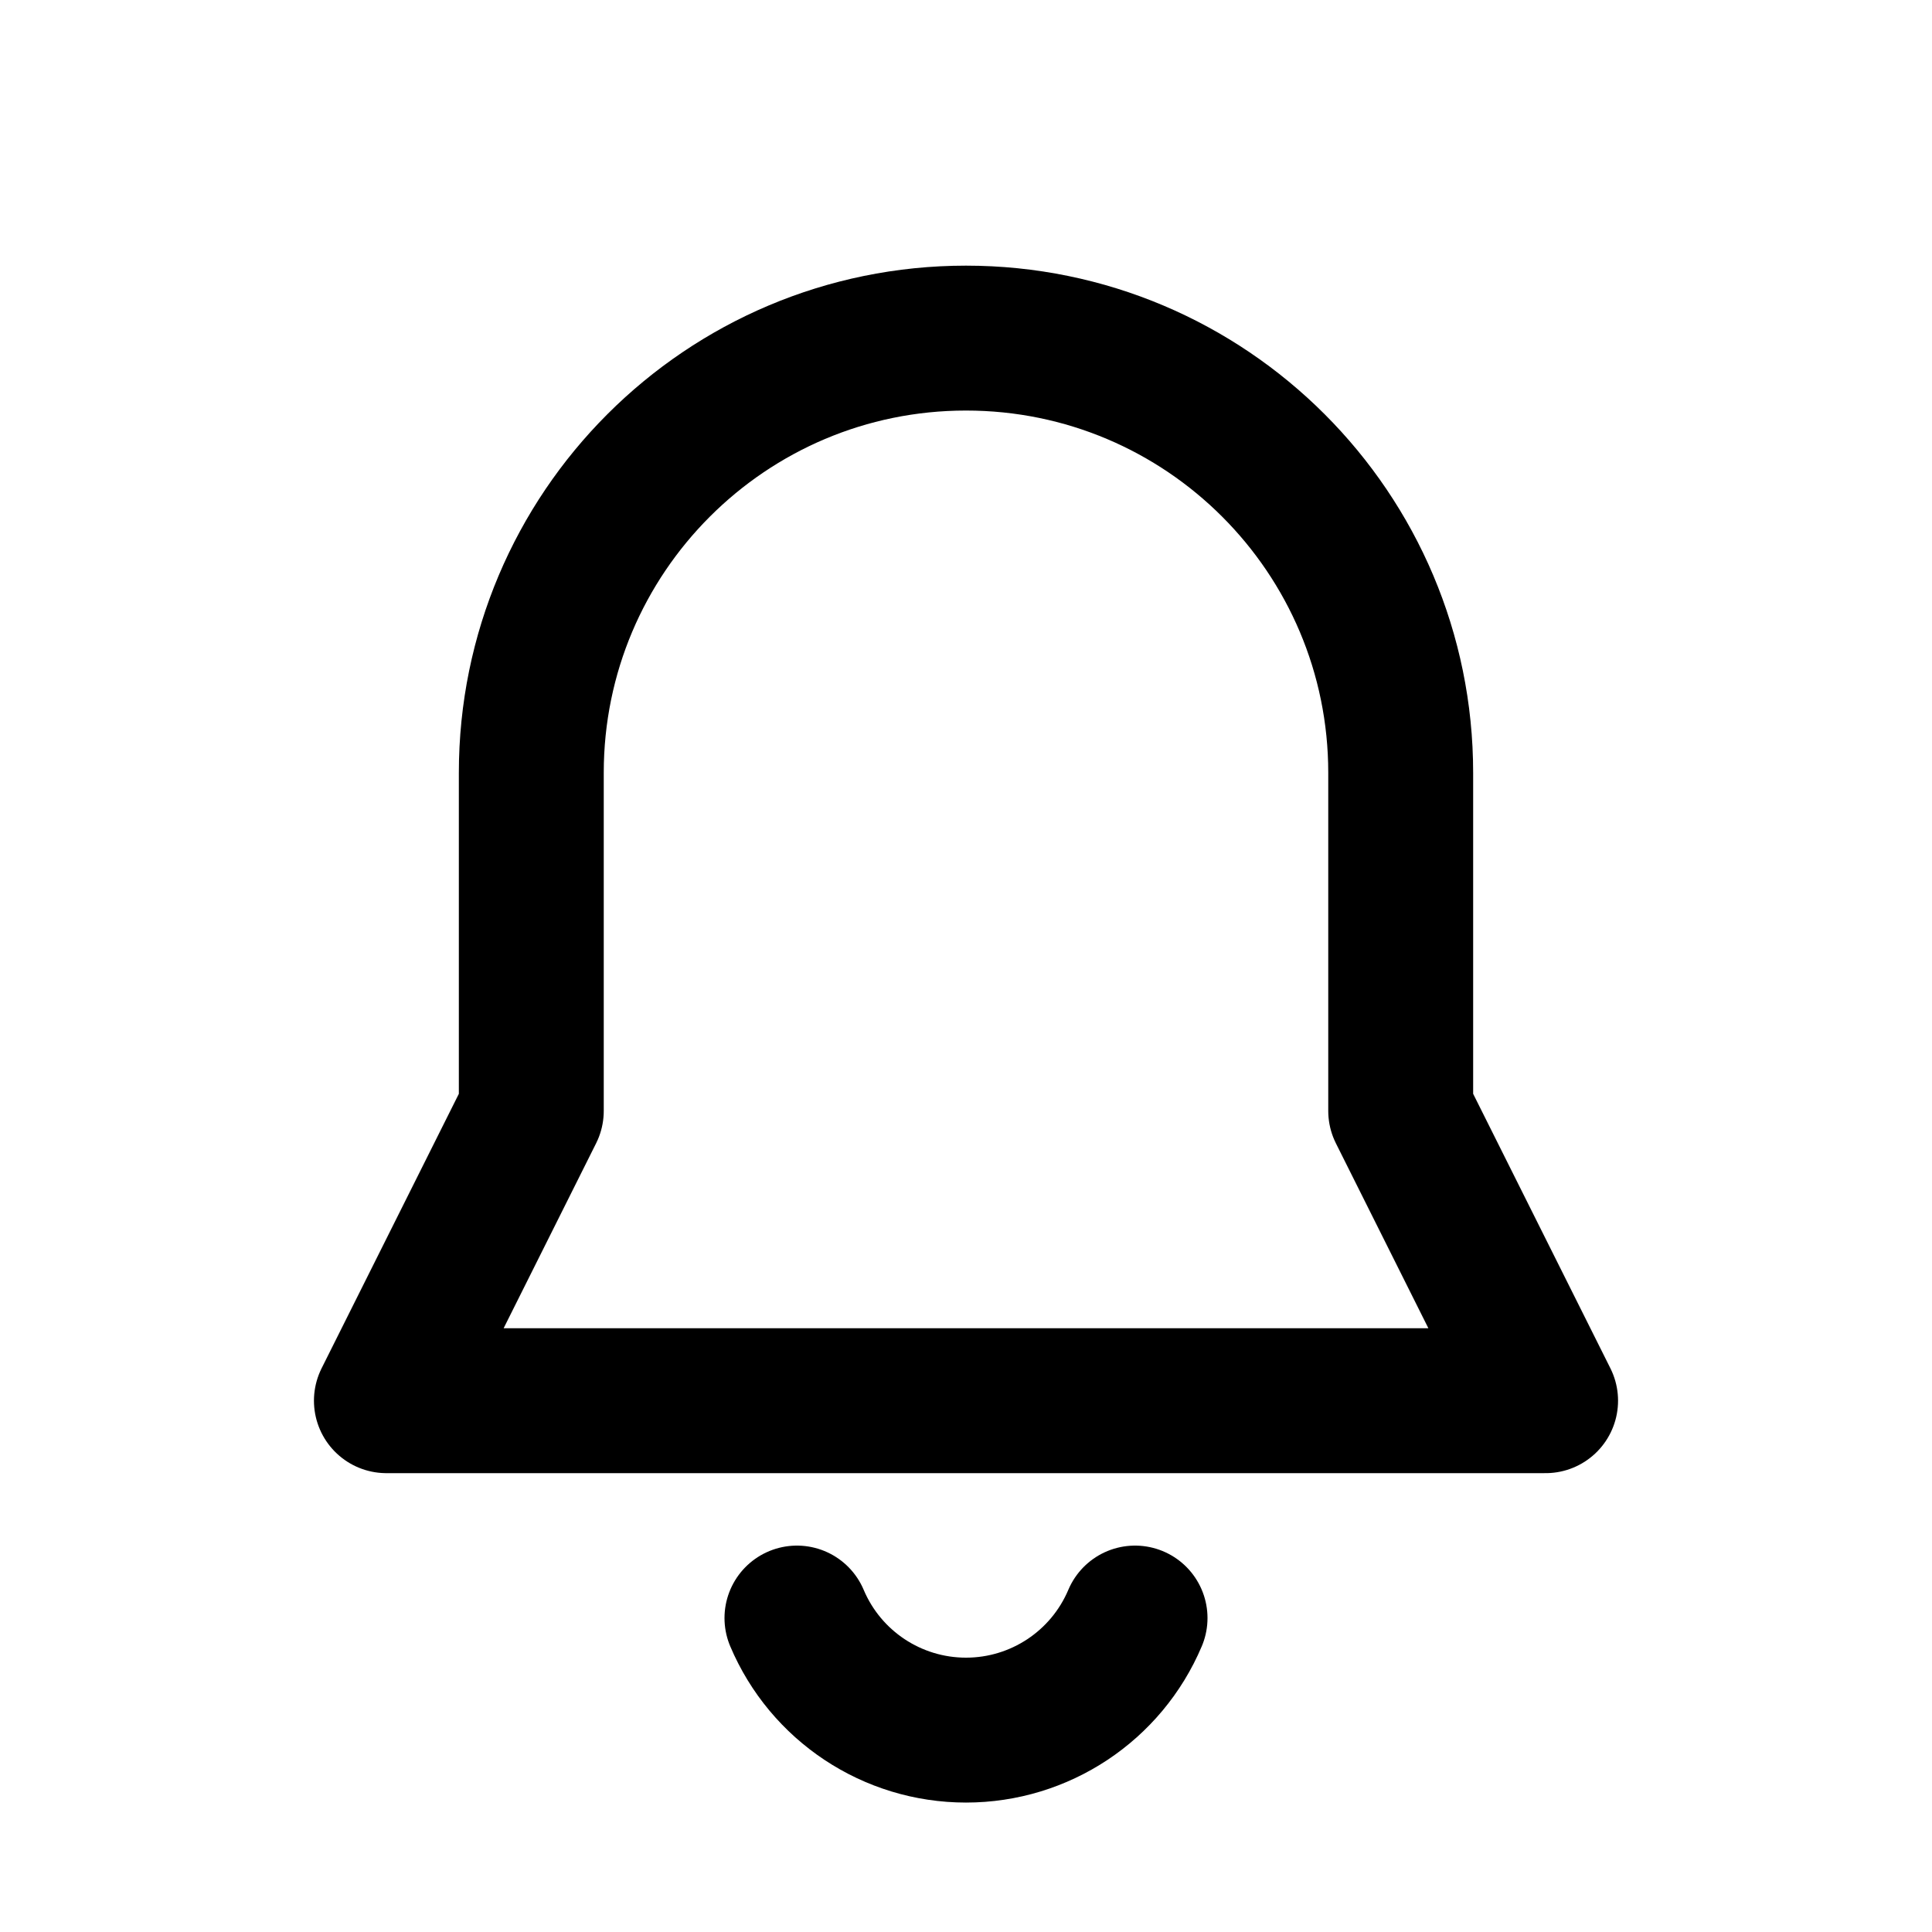
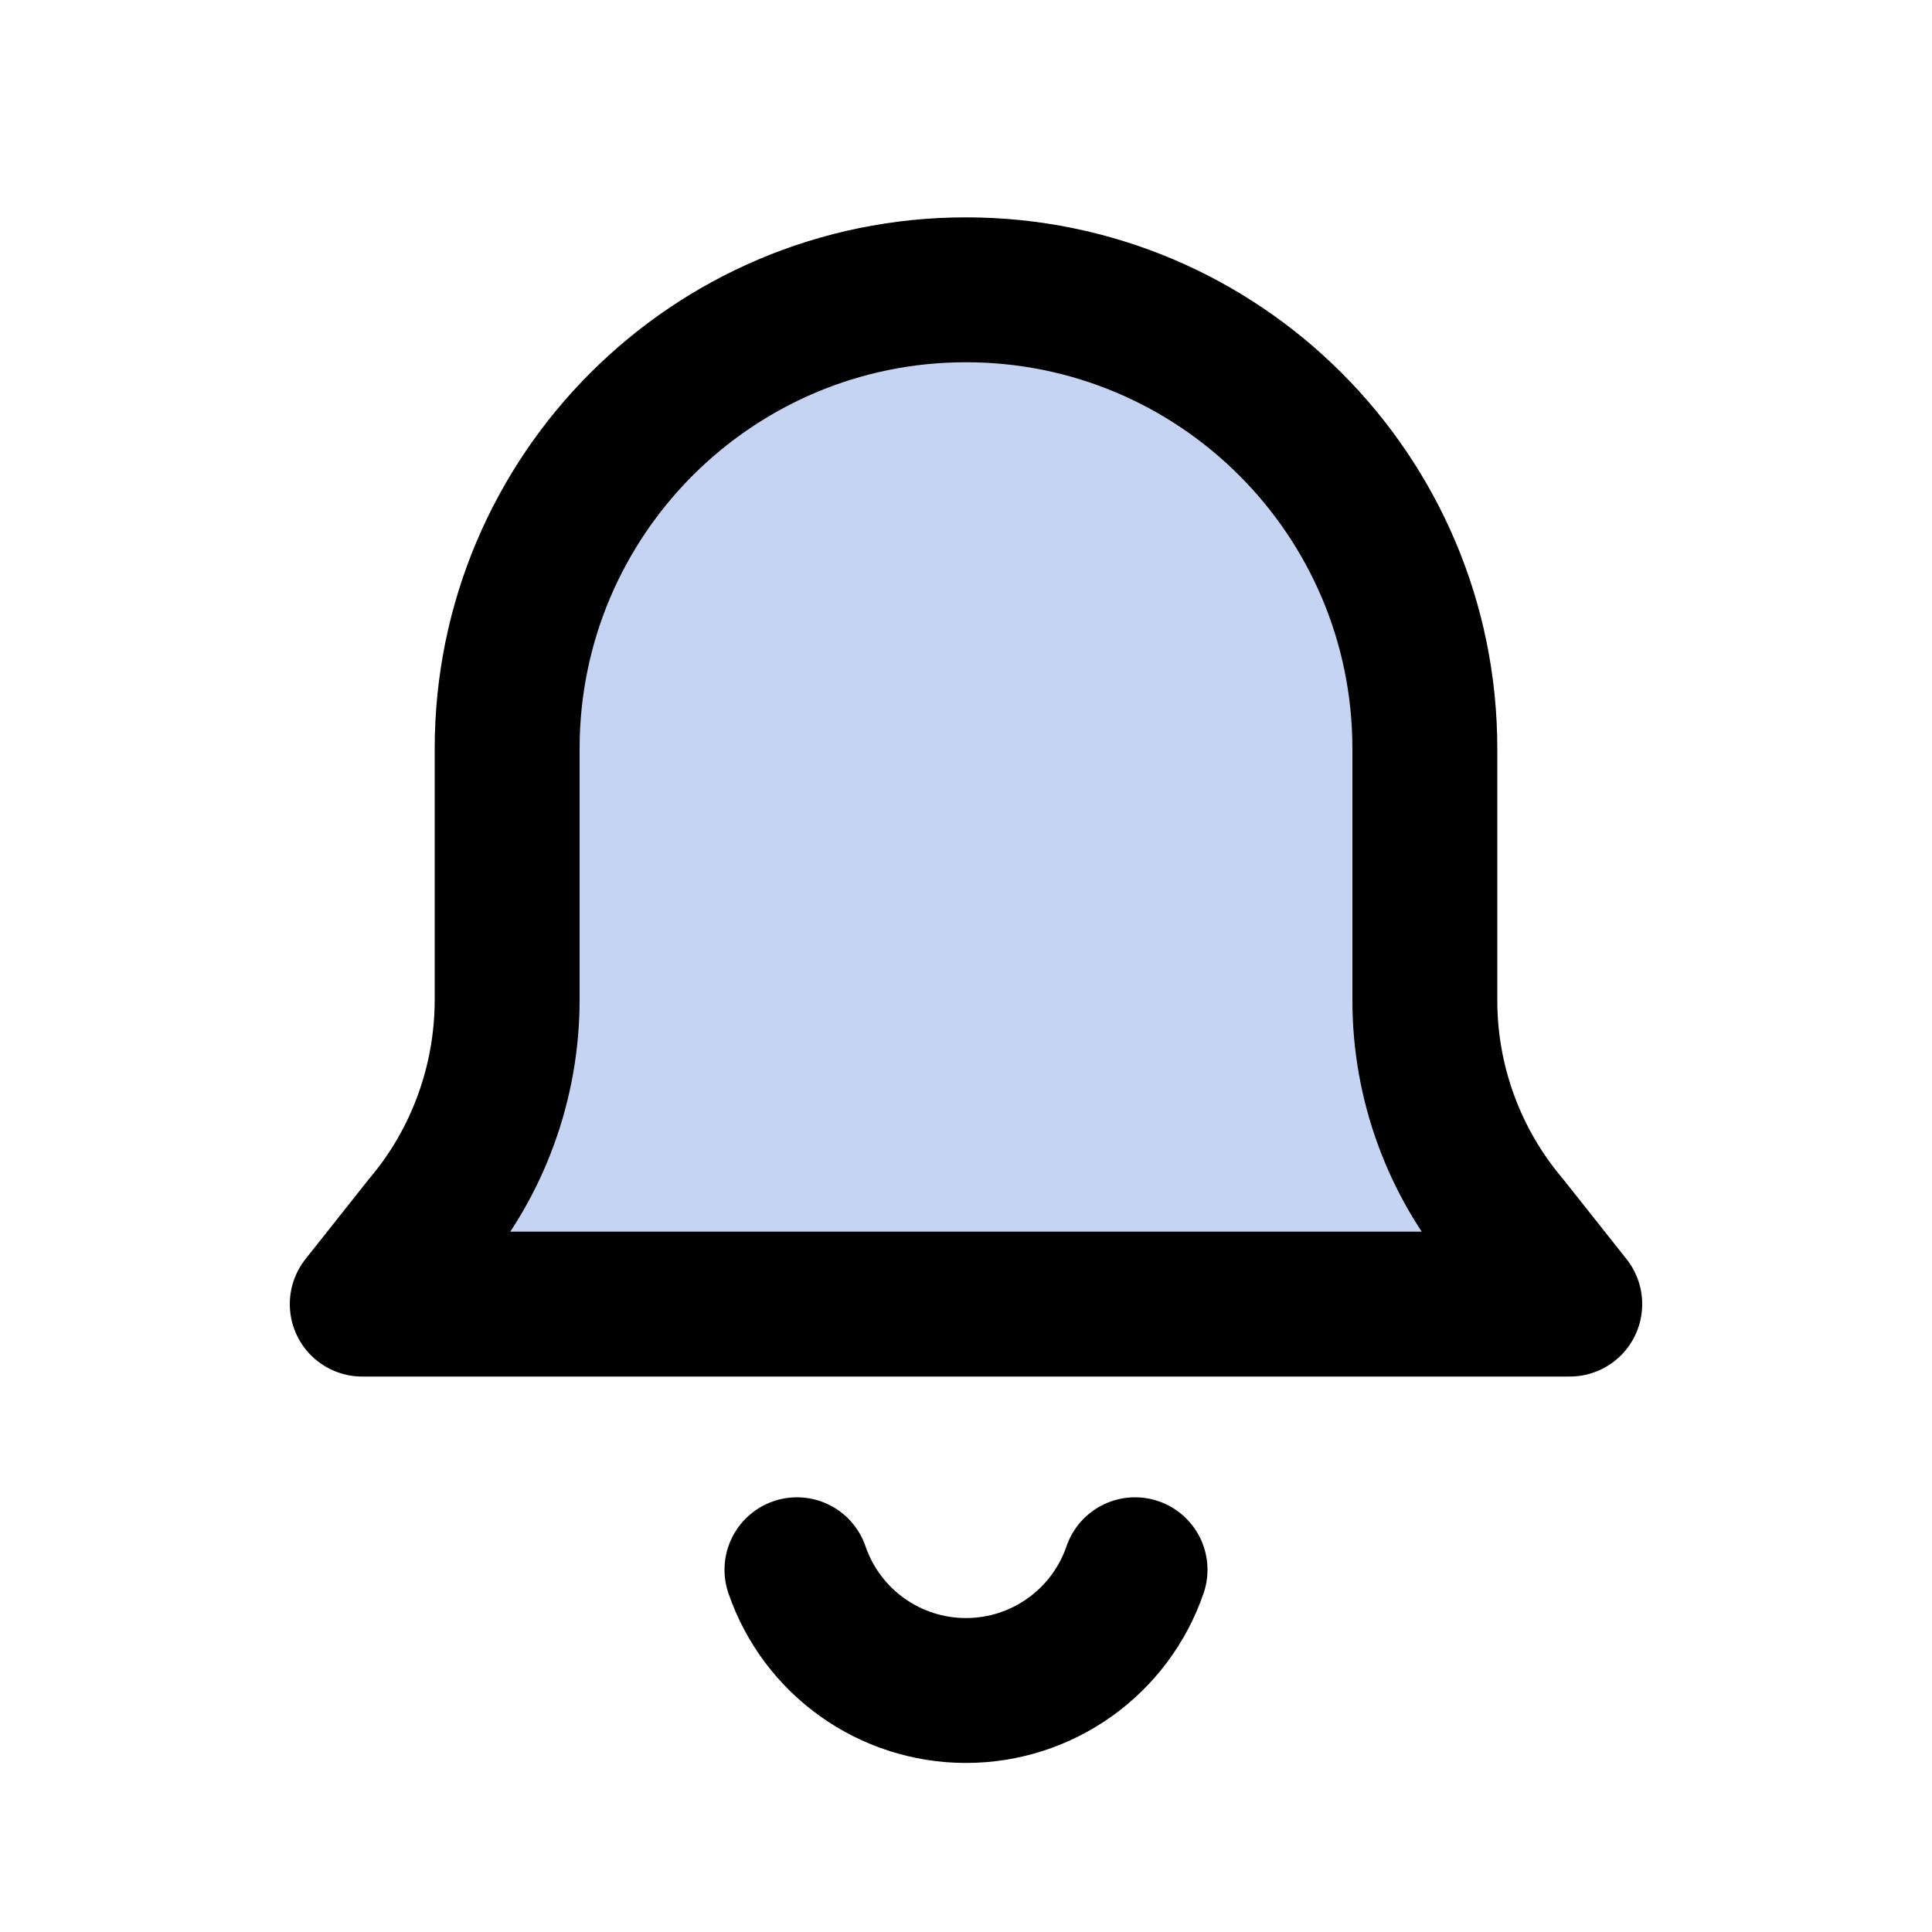
<svg xmlns="http://www.w3.org/2000/svg" viewBox="0 0 20 20" fill="none" stroke="currentColor" stroke-width="1.5" stroke-linecap="round" stroke-linejoin="round">
-   <path d="M10 3.5A4.5 4.5 0 0 0 5.5 8v3.5L4 14.5h12l-1.5-3V8A4.5 4.5 0 0 0 10 3.5z" />
-   <path d="M8.25 16.75a1.9 1.9 0 0 0 3.5 0" />
+   <path fill="#3b6fd4" fill-opacity="0.3" stroke="none" d="M10 3a4.75 4.75 0 0 0-4.75 4.75v2.6c0 .85-.3 1.68-.85 2.33l-.65.82h12.5l-.65-.82a3.6 3.6 0 0 1-.85-2.33v-2.6A4.75 4.75 0 0 0 10 3Z" />
+   <path d="M10 3a4.75 4.75 0 0 0-4.75 4.75v2.6c0 .85-.3 1.68-.85 2.33l-.65.82h12.5l-.65-.82a3.6 3.6 0 0 1-.85-2.33v-2.6A4.75 4.75 0 0 0 10 3Z" />
+   <path d="M8.25 16.25a1.85 1.85 0 0 0 3.5 0" />
</svg>
